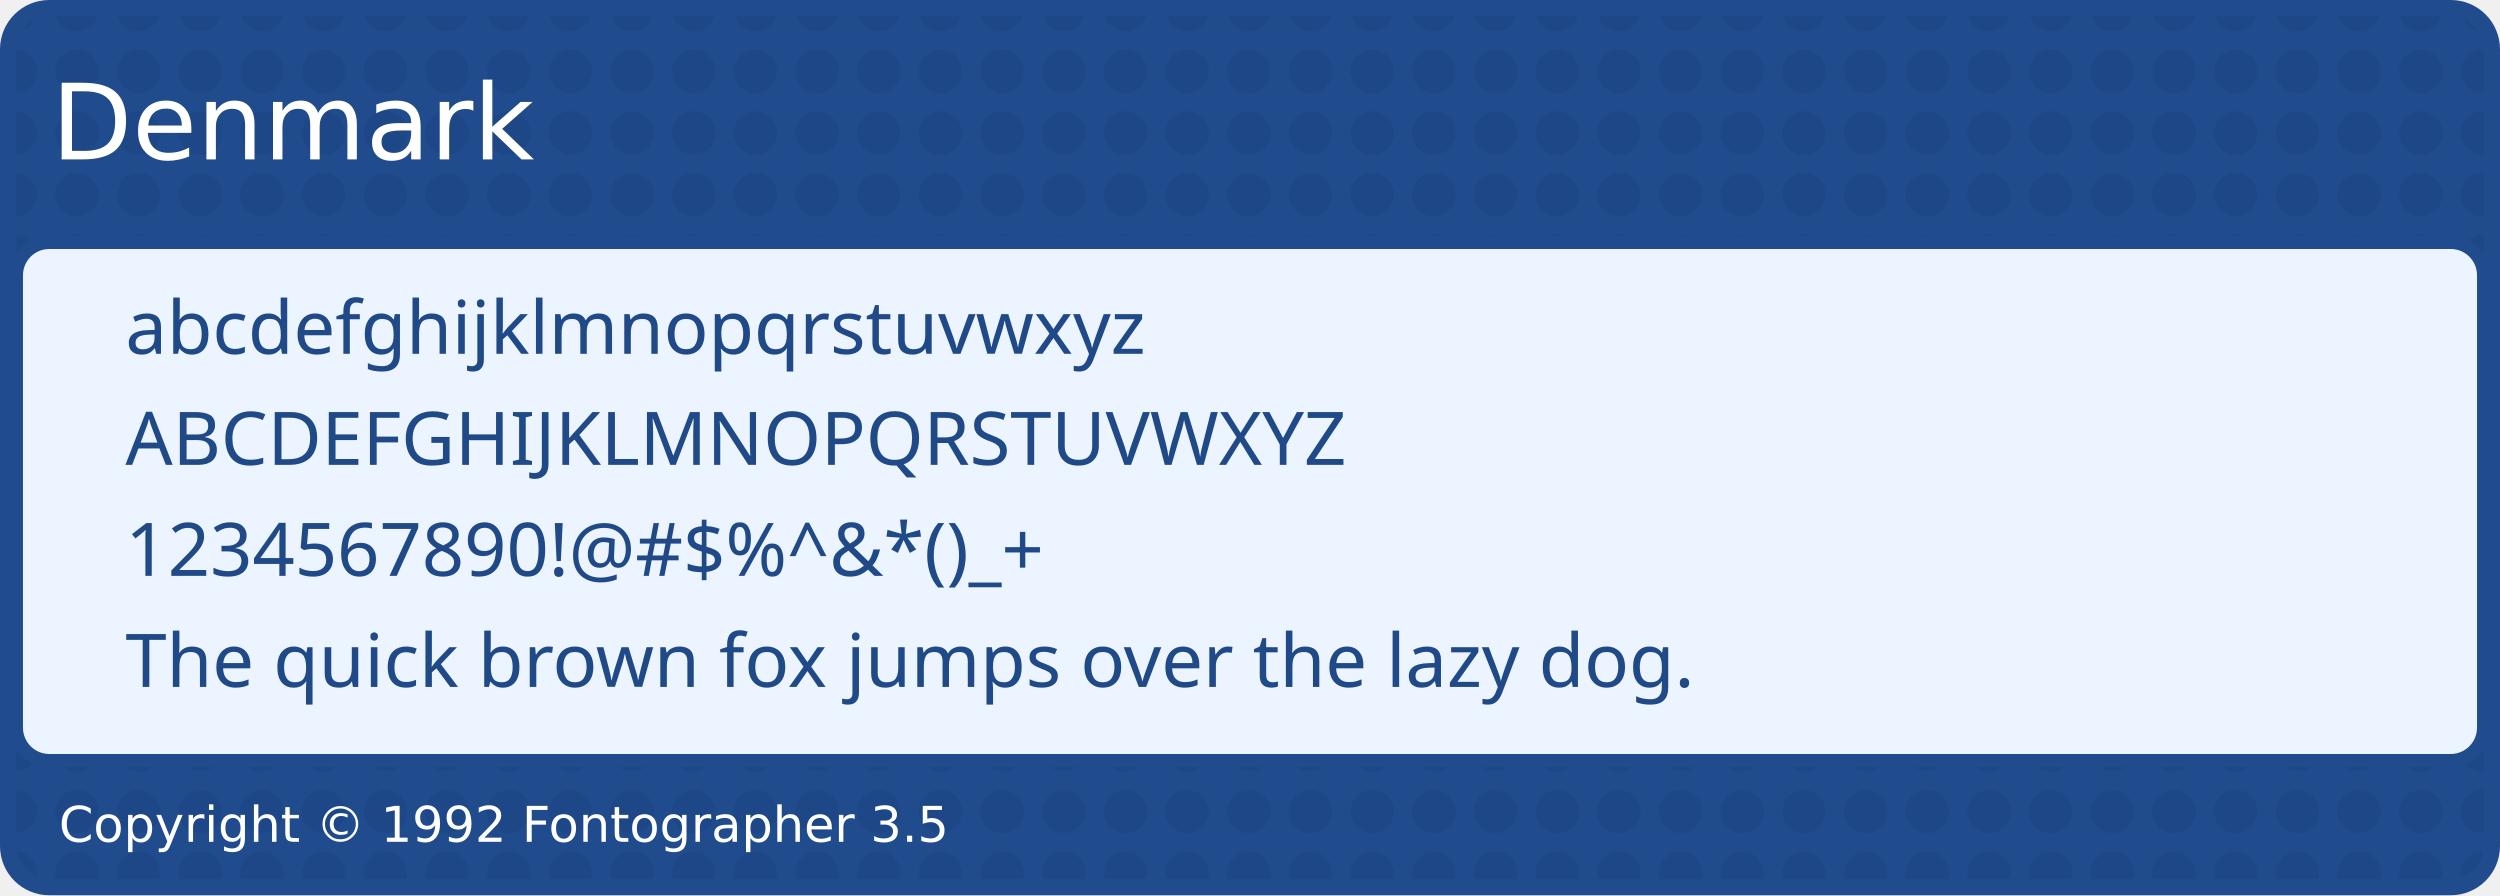
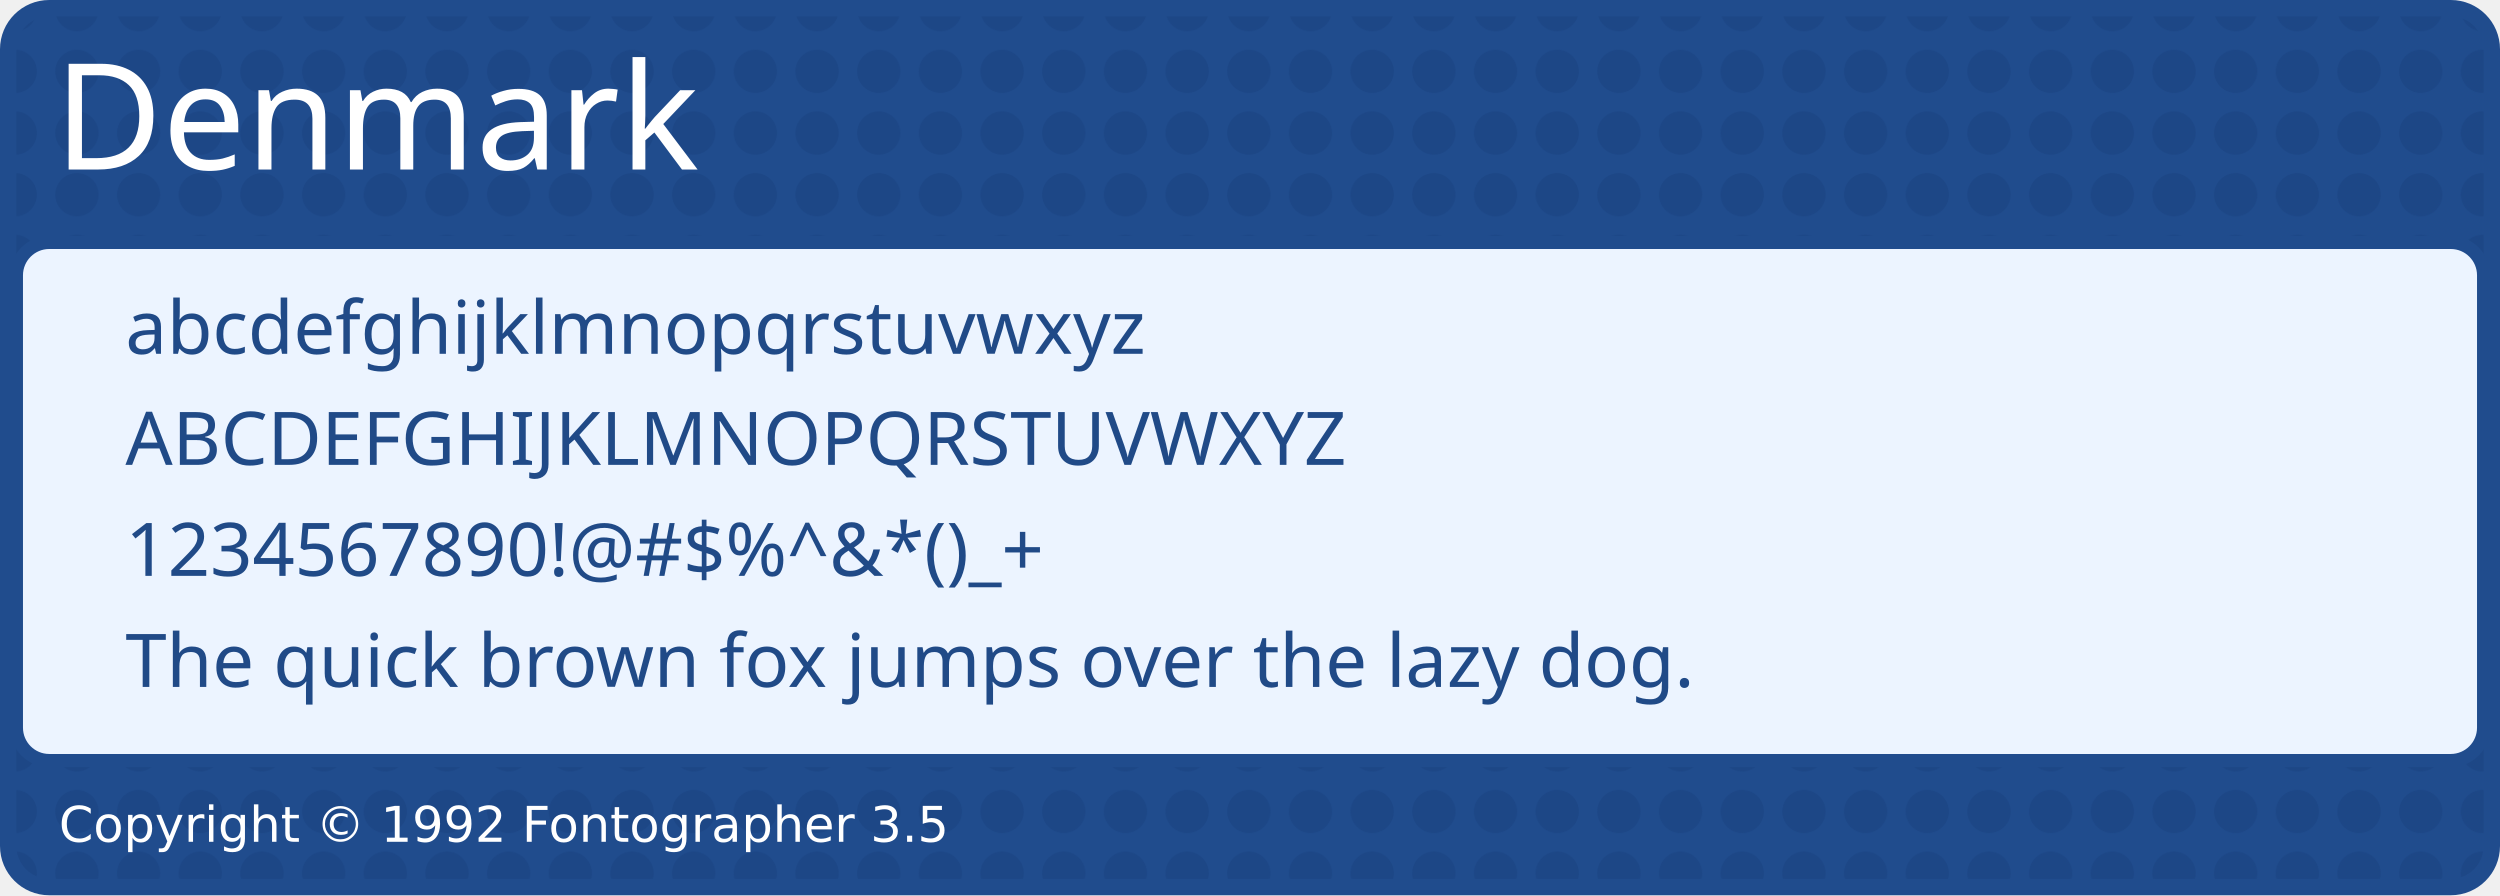
<svg xmlns="http://www.w3.org/2000/svg" width="405.322" height="145.148" id="svg4589" version="1.0">
  <defs id="defs4591">
    <pattern patternUnits="userSpaceOnUse" width="10" height="10" patternTransform="translate(-52.57774,-5258.877)" id="pattern4692">
      <g id="g4686" transform="translate(-603.3646,4252.658)">
        <path id="path4688" d="M 603.365,-4252.658 L 613.365,-4252.658 L 613.365,-4242.658 L 603.365,-4242.658 L 603.365,-4252.658 z" style="fill:none;fill-opacity:1;fill-rule:nonzero;stroke:none;stroke-width:5;stroke-linecap:square;stroke-linejoin:round;marker:none;marker-start:none;marker-mid:none;marker-end:none;stroke-miterlimit:4;stroke-dashoffset:0;stroke-opacity:1;visibility:visible;display:inline;overflow:visible;enable-background:accumulate" />
        <path id="path4690" d="M 611.865,-4247.658 C 611.865,-4245.726 610.297,-4244.158 608.365,-4244.158 C 606.433,-4244.158 604.865,-4245.726 604.865,-4247.658 C 604.865,-4249.59 606.433,-4251.158 608.365,-4251.158 C 610.297,-4251.158 611.865,-4249.59 611.865,-4247.658 z" style="fill:#0f3169;fill-opacity:1;fill-rule:nonzero;stroke:none;stroke-width:5;stroke-linecap:square;stroke-linejoin:round;marker:none;marker-start:none;marker-mid:none;marker-end:none;stroke-miterlimit:4;stroke-dashoffset:0;stroke-opacity:1;visibility:visible;display:inline;overflow:visible;enable-background:accumulate" />
      </g>
    </pattern>
  </defs>
  <g id="layer1" transform="translate(-369.9531,545.4407)">
    <rect ry="5.322" rx="5.322" y="-542.78" x="372.614" height="139.826" width="400" id="CENTOSARTWORK" style="opacity:1;fill:#204c8d;fill-opacity:1;fill-rule:nonzero;stroke:#204c8d;stroke-width:5.322;stroke-linecap:round;stroke-linejoin:round;marker:none;marker-start:none;marker-mid:none;marker-end:none;stroke-miterlimit:4;stroke-dasharray:none;stroke-dashoffset:0;stroke-opacity:1;visibility:visible;display:inline;overflow:visible;enable-background:accumulate" />
    <rect style="opacity:0.2;fill:url(#pattern4692);fill-opacity:1;fill-rule:nonzero;stroke:none;stroke-width:5.322;stroke-linecap:round;stroke-linejoin:round;marker:none;marker-start:none;marker-mid:none;marker-end:none;stroke-miterlimit:4;stroke-dasharray:none;stroke-dashoffset:0;stroke-opacity:1;visibility:visible;display:inline;overflow:visible;enable-background:accumulate" id="rect4637" width="400" height="139.826" x="372.614" y="-542.78" rx="5.322" ry="5.322" />
    <text xml:space="preserve" style="font-size:8px;font-style:normal;font-variant:normal;font-weight:normal;font-stretch:normal;text-indent:0;text-align:start;text-decoration:none;line-height:125%;letter-spacing:normal;word-spacing:normal;text-transform:none;direction:ltr;block-progression:tb;writing-mode:lr-tb;text-anchor:start;fill:#ffffff;fill-opacity:1;fill-rule:nonzero;stroke:none;stroke-width:1px;stroke-linecap:butt;stroke-linejoin:miter;marker:none;marker-start:none;marker-mid:none;marker-end:none;stroke-miterlimit:4;stroke-dasharray:none;stroke-dashoffset:0;stroke-opacity:1;visibility:visible;display:inline;overflow:visible;enable-background:accumulate;font-family:DejaVu LGC Sans;-inkscape-font-specification:DejaVu LGC Sans" x="379.504" y="-408.957" id="text3948">
      <tspan x="379.504" y="-408.957" id="tspan4773" style="font-size:8px;font-style:normal;font-variant:normal;font-weight:normal;font-stretch:normal;text-align:start;line-height:125%;writing-mode:lr-tb;text-anchor:start;fill:#ffffff;font-family:DejaVu LGC Sans;-inkscape-font-specification:DejaVu LGC Sans">Copyright © 1992 Fontographer 3.5</tspan>
    </text>
-     <text xml:space="preserve" style="font-size:17.031px;font-style:normal;font-variant:normal;font-weight:normal;font-stretch:normal;text-indent:0;text-align:start;text-decoration:none;line-height:125%;letter-spacing:normal;word-spacing:normal;text-transform:none;direction:ltr;block-progression:tb;writing-mode:lr-tb;text-anchor:start;fill:#ffffff;fill-opacity:1;fill-rule:nonzero;stroke:none;stroke-width:1px;stroke-linecap:butt;stroke-linejoin:miter;marker:none;marker-start:none;marker-mid:none;marker-end:none;stroke-miterlimit:4;stroke-dasharray:none;stroke-dashoffset:0;stroke-opacity:1;visibility:visible;display:inline;overflow:visible;enable-background:accumulate;font-family:DejaVu LGC Sans;-inkscape-font-specification:DejaVu LGC Sans" x="378.282" y="-519.6" id="text3527">
-       <tspan id="tspan3529" x="378.282" y="-519.6">Denmark</tspan>
+     <text xml:space="preserve" style="font-size:24px;font-style:normal;font-variant:normal;font-weight:200;font-stretch:normal;text-indent:0;text-align:start;text-decoration:none;line-height:125%;letter-spacing:normal;word-spacing:normal;text-transform:none;direction:ltr;block-progression:tb;writing-mode:lr-tb;text-anchor:start;fill:#ffffff;fill-opacity:1;fill-rule:nonzero;stroke:none;stroke-width:1px;stroke-linecap:butt;stroke-linejoin:miter;marker:none;marker-start:none;marker-mid:none;marker-end:none;stroke-miterlimit:4;stroke-dasharray:none;stroke-dashoffset:0;stroke-opacity:1;visibility:visible;display:inline;overflow:visible;enable-background:accumulate;font-family:Denmark;-inkscape-font-specification:Denmark Ultra-Light" x="378.753" y="-517.956" id="text3527">
+       <tspan x="378.753" y="-517.956" id="tspan2406">Denmark</tspan>
    </text>
    <rect style="fill:#ecf4ff;fill-opacity:1;fill-rule:nonzero;stroke:#204c8d;stroke-width:2.129;stroke-linecap:round;stroke-linejoin:round;marker:none;marker-start:none;marker-mid:none;marker-end:none;stroke-miterlimit:4;stroke-dasharray:none;stroke-dashoffset:0;stroke-opacity:1;visibility:visible;display:inline;overflow:visible;enable-background:accumulate" id="rect3955" width="400" height="83.999" x="372.614" y="-506.135" rx="5.322" ry="5.322" />
    <text id="text3551" y="-488.076" x="390.289" style="font-size:12px;font-style:normal;font-variant:normal;font-weight:200;font-stretch:normal;text-indent:0;text-align:start;text-decoration:none;line-height:150%;letter-spacing:normal;word-spacing:normal;text-transform:none;direction:ltr;block-progression:tb;writing-mode:lr-tb;text-anchor:start;fill:#204a87;fill-opacity:1;fill-rule:nonzero;stroke:none;stroke-width:1px;stroke-linecap:butt;stroke-linejoin:miter;marker:none;marker-start:none;marker-mid:none;marker-end:none;stroke-miterlimit:4;stroke-dasharray:none;stroke-dashoffset:0;stroke-opacity:1;visibility:visible;display:inline;overflow:visible;enable-background:accumulate;font-family:Denmark;-inkscape-font-specification:Denmark Ultra-Light" xml:space="preserve">
      <tspan y="-488.076" x="390.289" id="tspan3553">abcdefghijklmnopqrstuvwxyz</tspan>
      <tspan id="tspan3555" y="-470.076" x="390.289">ABCDEFGHIJKLMNOPQRSTUVWXYZ</tspan>
      <tspan id="tspan3557" y="-452.076" x="390.289">1234567890!@#$%^&amp;*()_+</tspan>
      <tspan id="tspan3559" y="-434.076" x="390.289">The quick brown fox jumps over the lazy dog.</tspan>
    </text>
  </g>
</svg>
